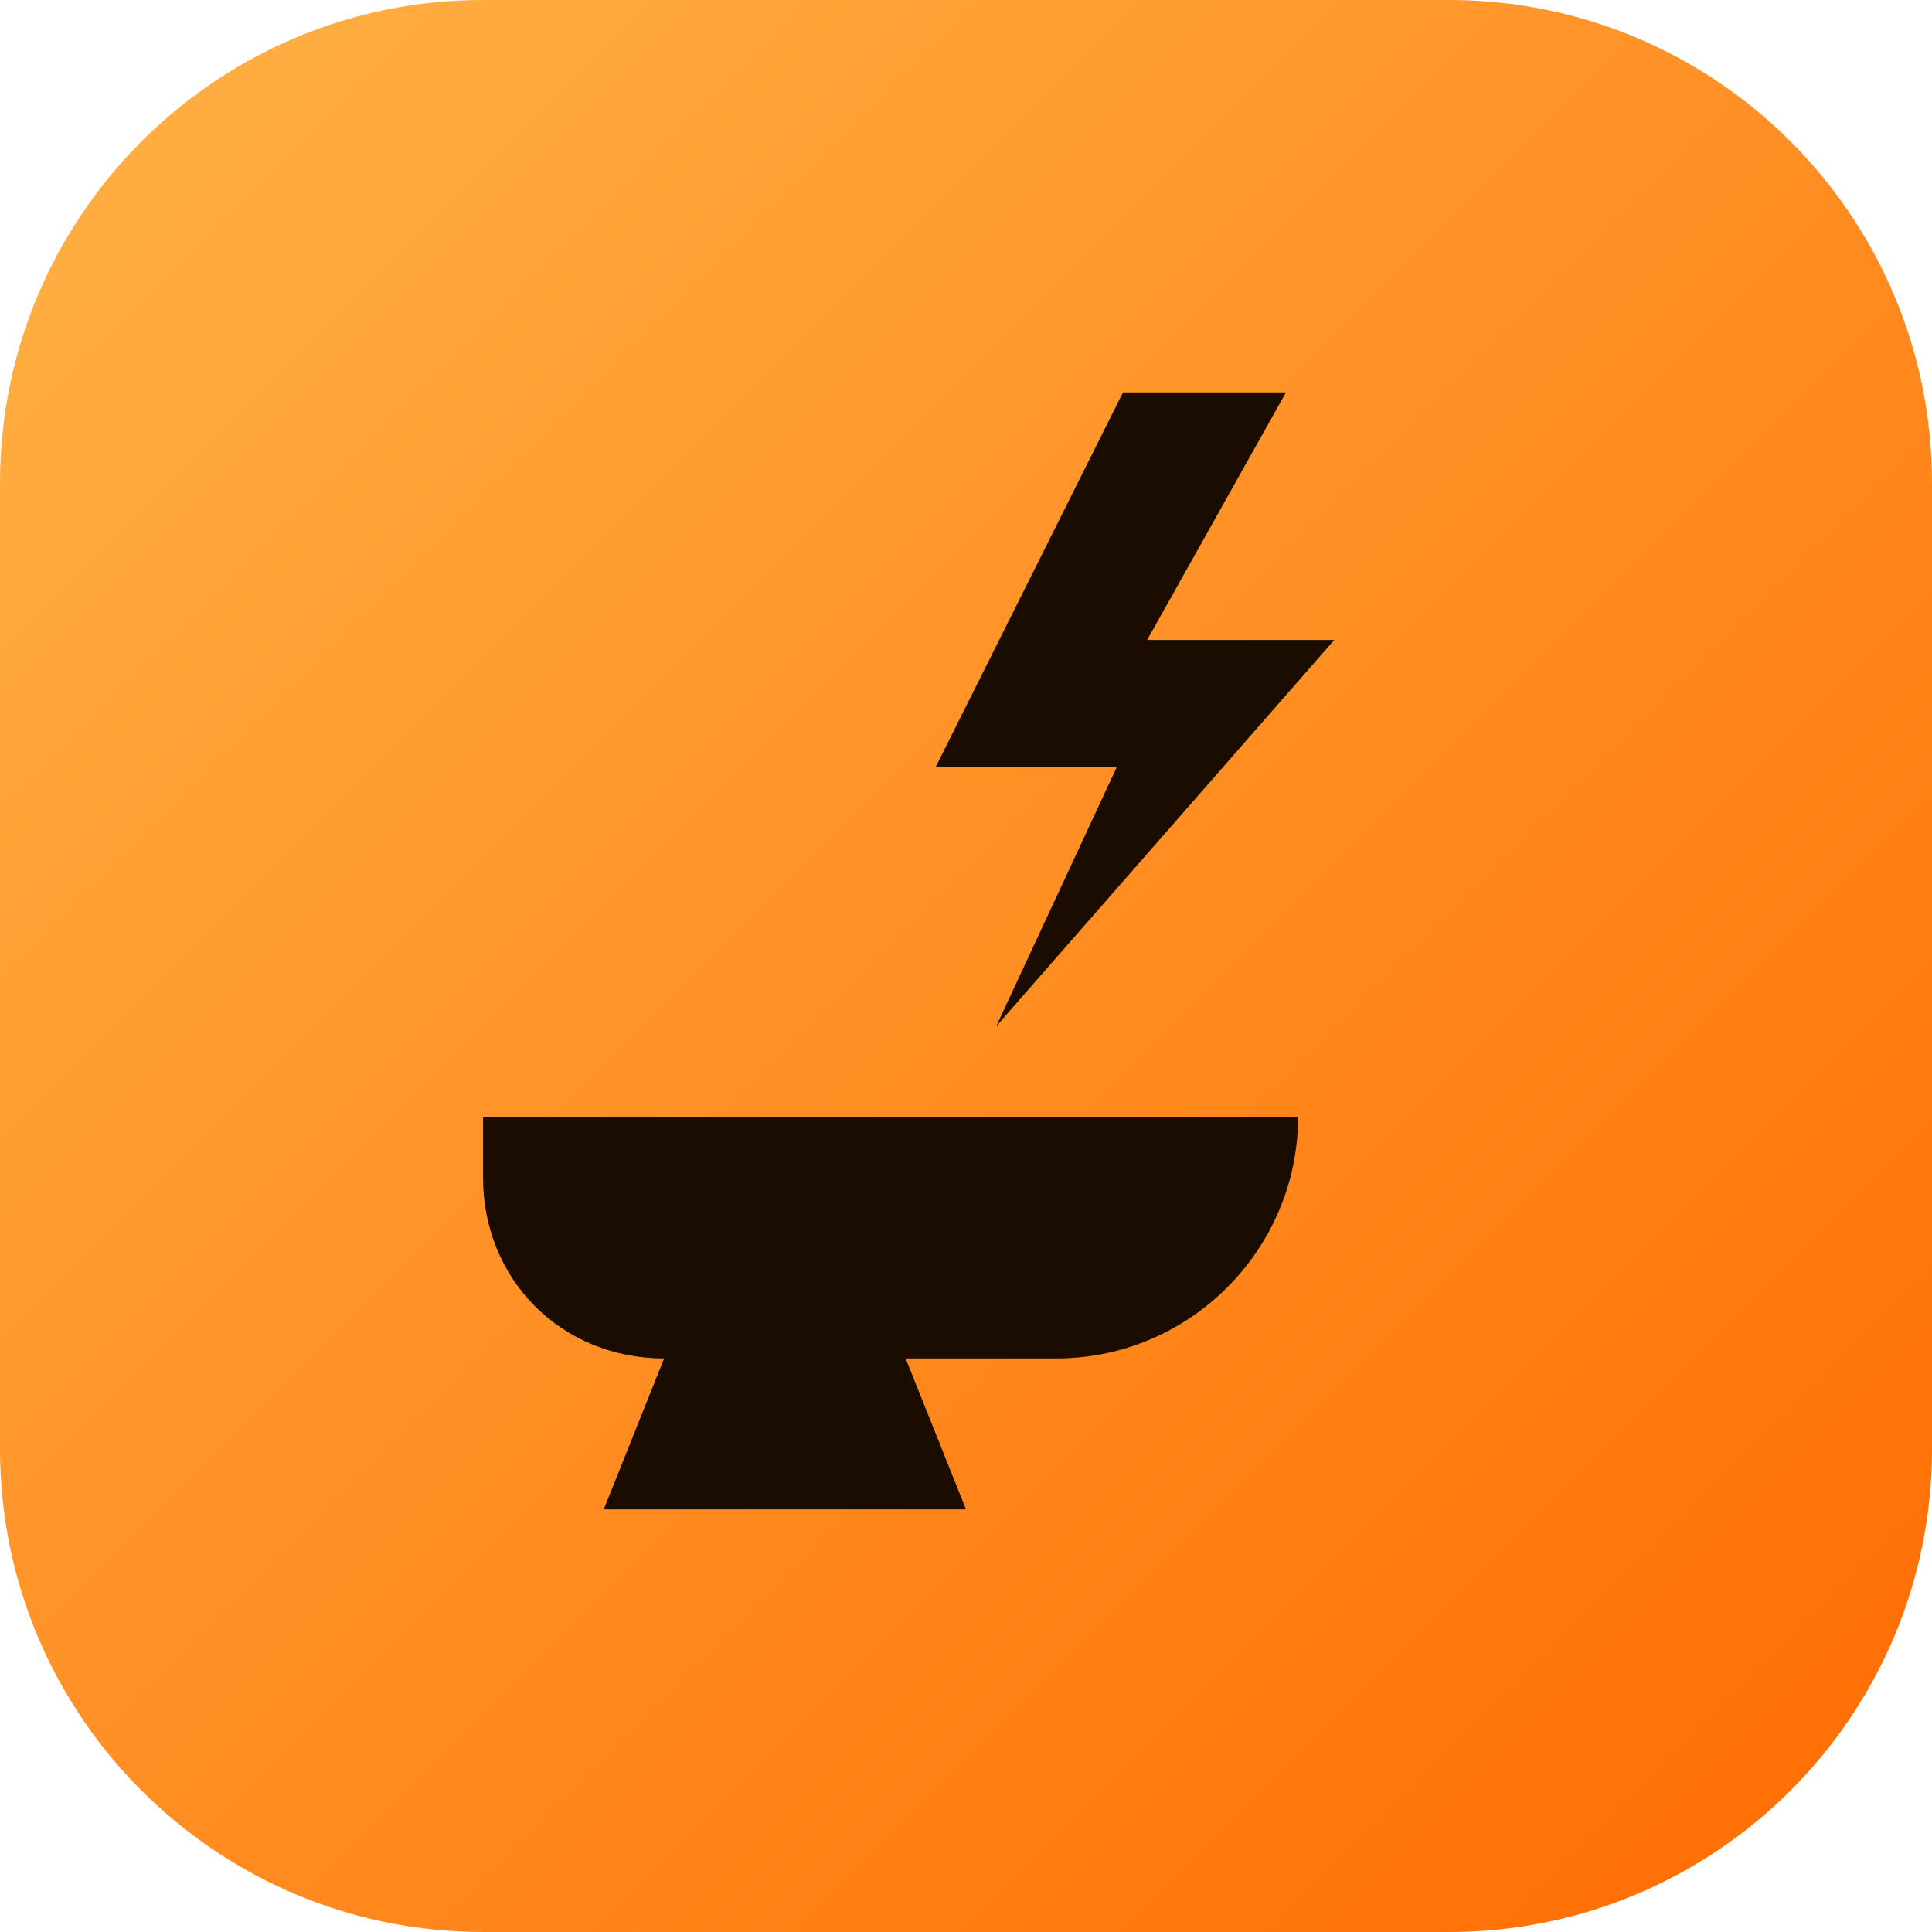
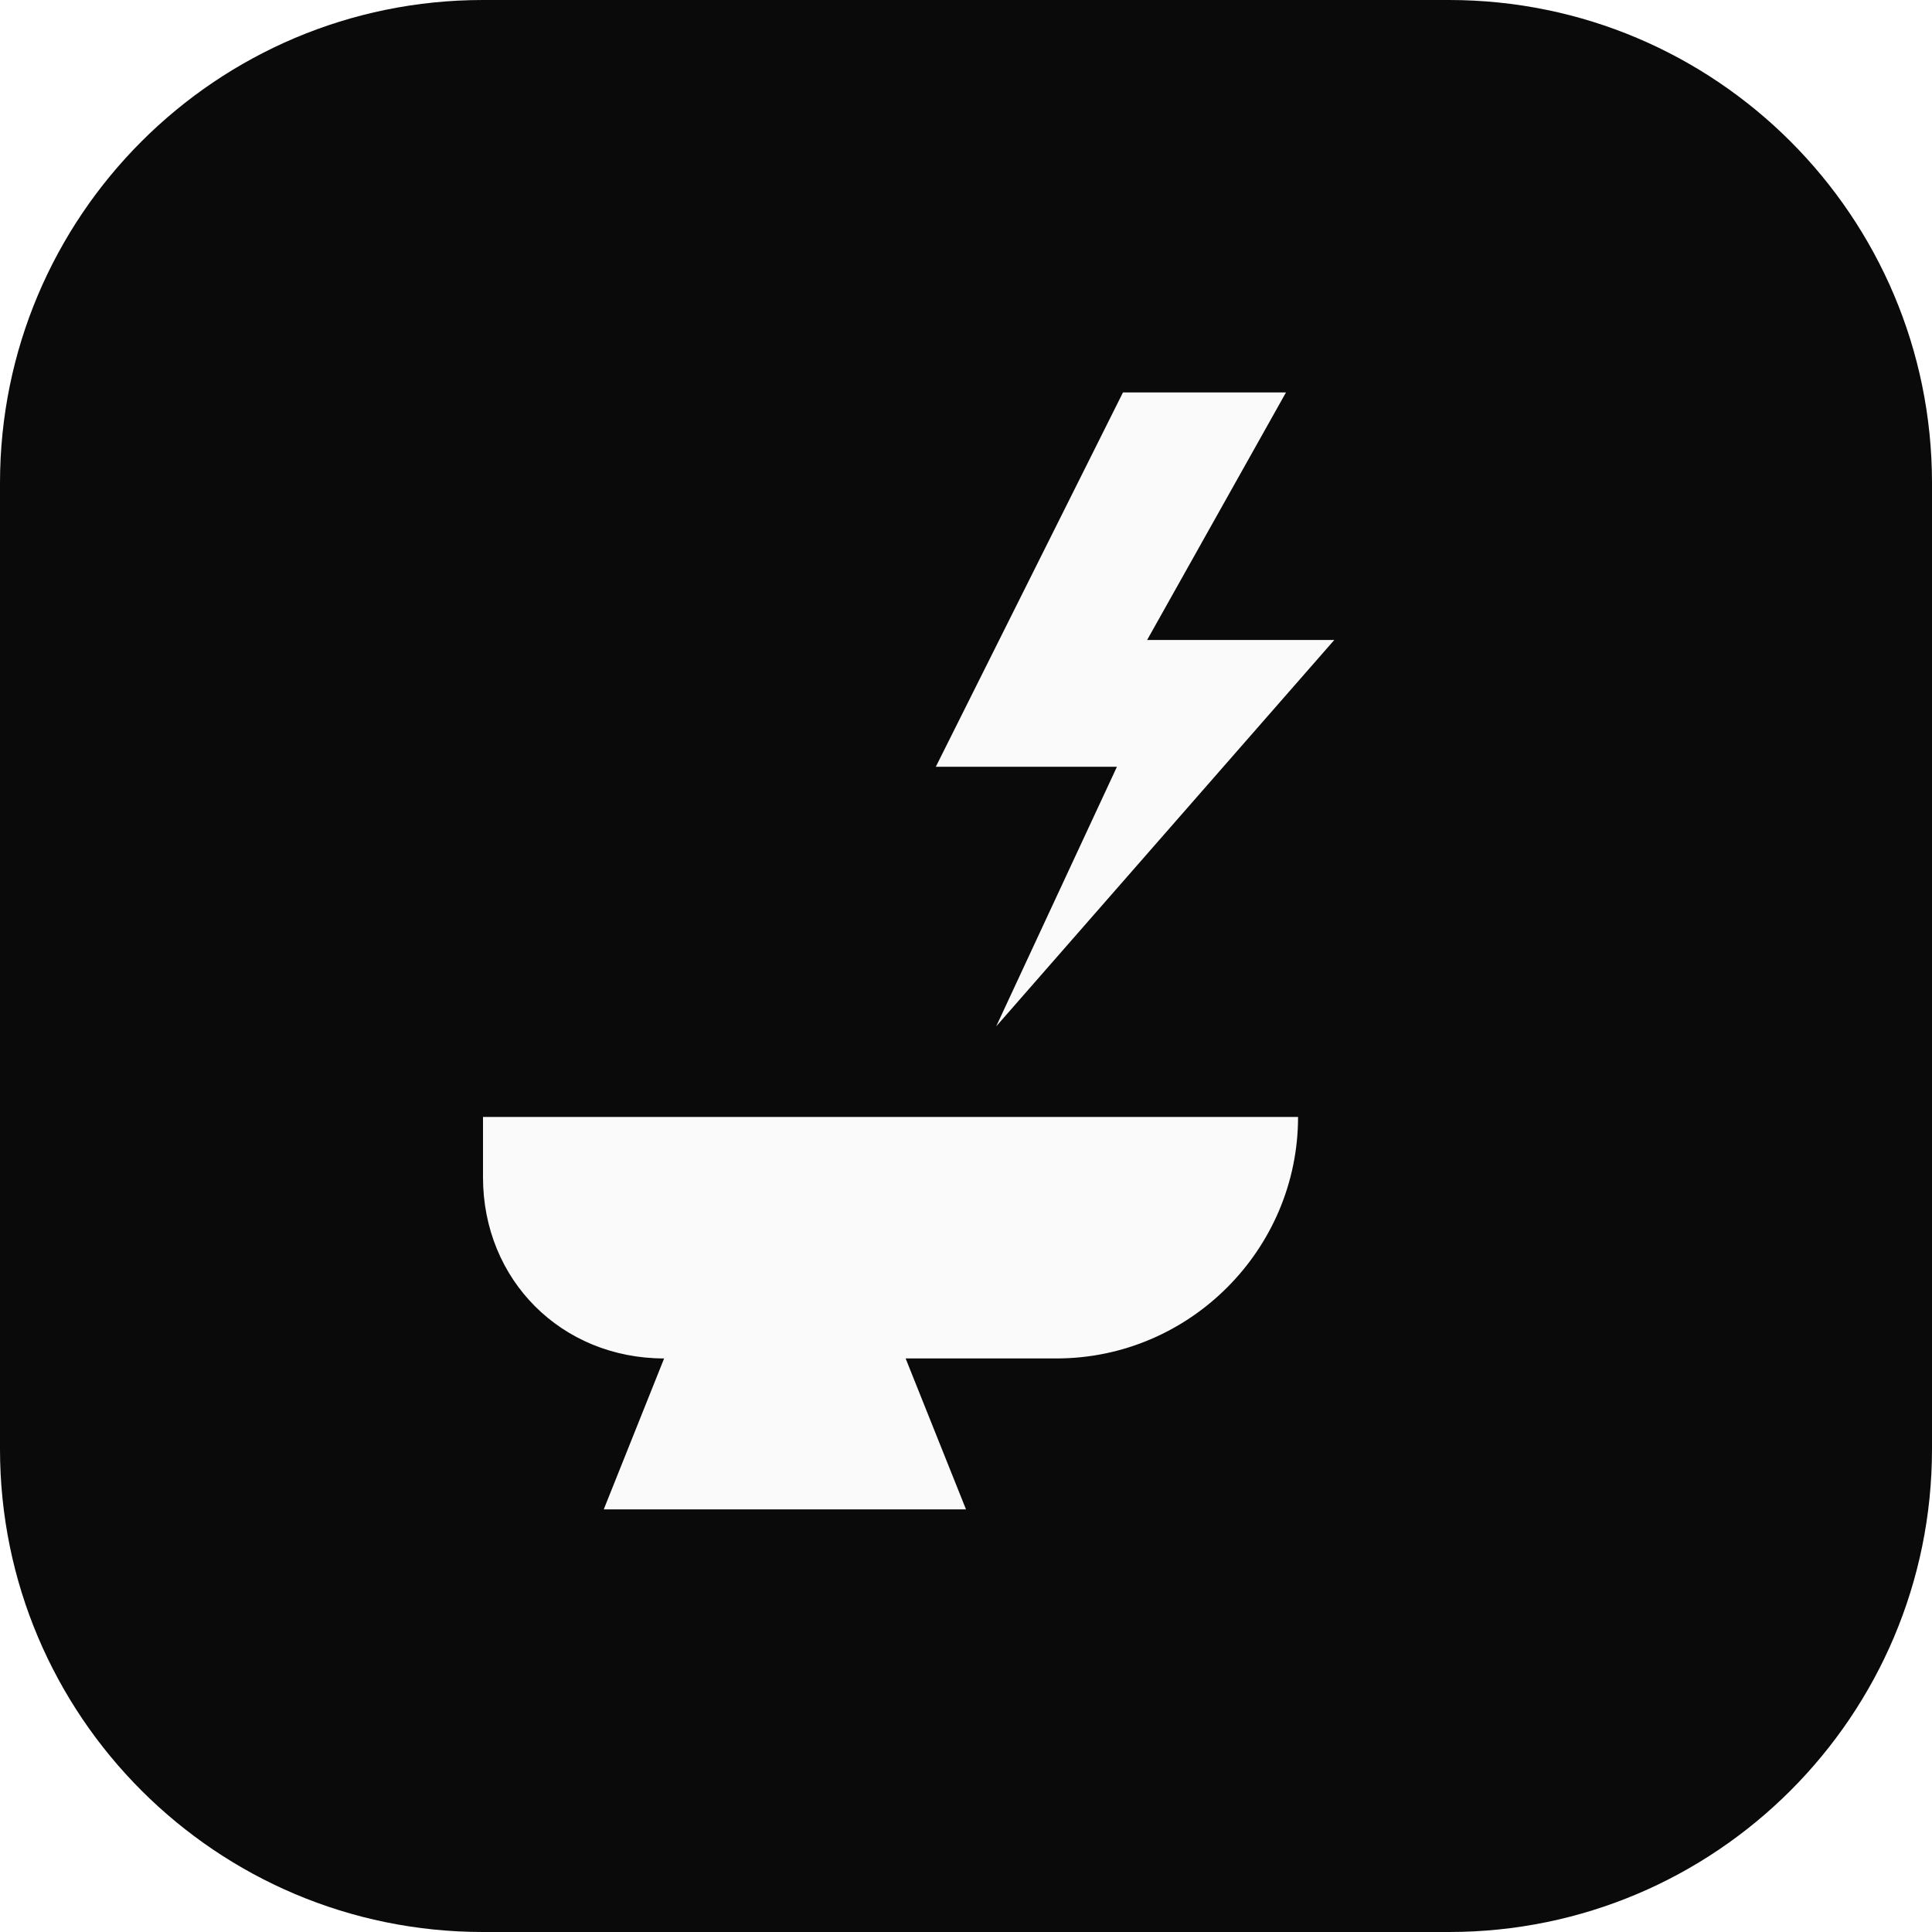
<svg xmlns="http://www.w3.org/2000/svg" width="512" height="512" viewBox="0 0 32 32">
-   <defs>
-     <linearGradient id="g" x1="0" y1="0" x2="1" y2="1">
-       <stop offset="0" stop-color="#ffb347" />
-       <stop offset="1" stop-color="#ff6a00" />
-     </linearGradient>
-   </defs>
-   <rect width="32" height="32" rx="8" fill="url(#g)" />
-   <path d="M8 18.5h13.5c0 2.2-1.8 4-4 4H15l1 2.5h-6l1-2.5c-1.7 0-3-1.3-3-3v-1z" fill="#1a0d00" />
-   <path d="M18.6 6.5l-3.1 6.2h3l-2 4.3 5.6-6.4h-3.1l2.3-4.1z" fill="#1a0d00" />
+   <style>rect { fill: #0a0a0a } path { fill: #fafafa } @media (prefers-color-scheme: dark) { rect { fill: #ededed } path { fill: #0a0a0a } }</style>
+   <rect width="32" height="32" rx="8" />
+   <path d="M8 18.5h13.5c0 2.2-1.8 4-4 4H15l1 2.5h-6l1-2.5c-1.7 0-3-1.3-3-3v-1z" />
+   <path d="M18.6 6.5l-3.1 6.2h3l-2 4.3 5.6-6.4h-3.1l2.3-4.1z" />
</svg>
